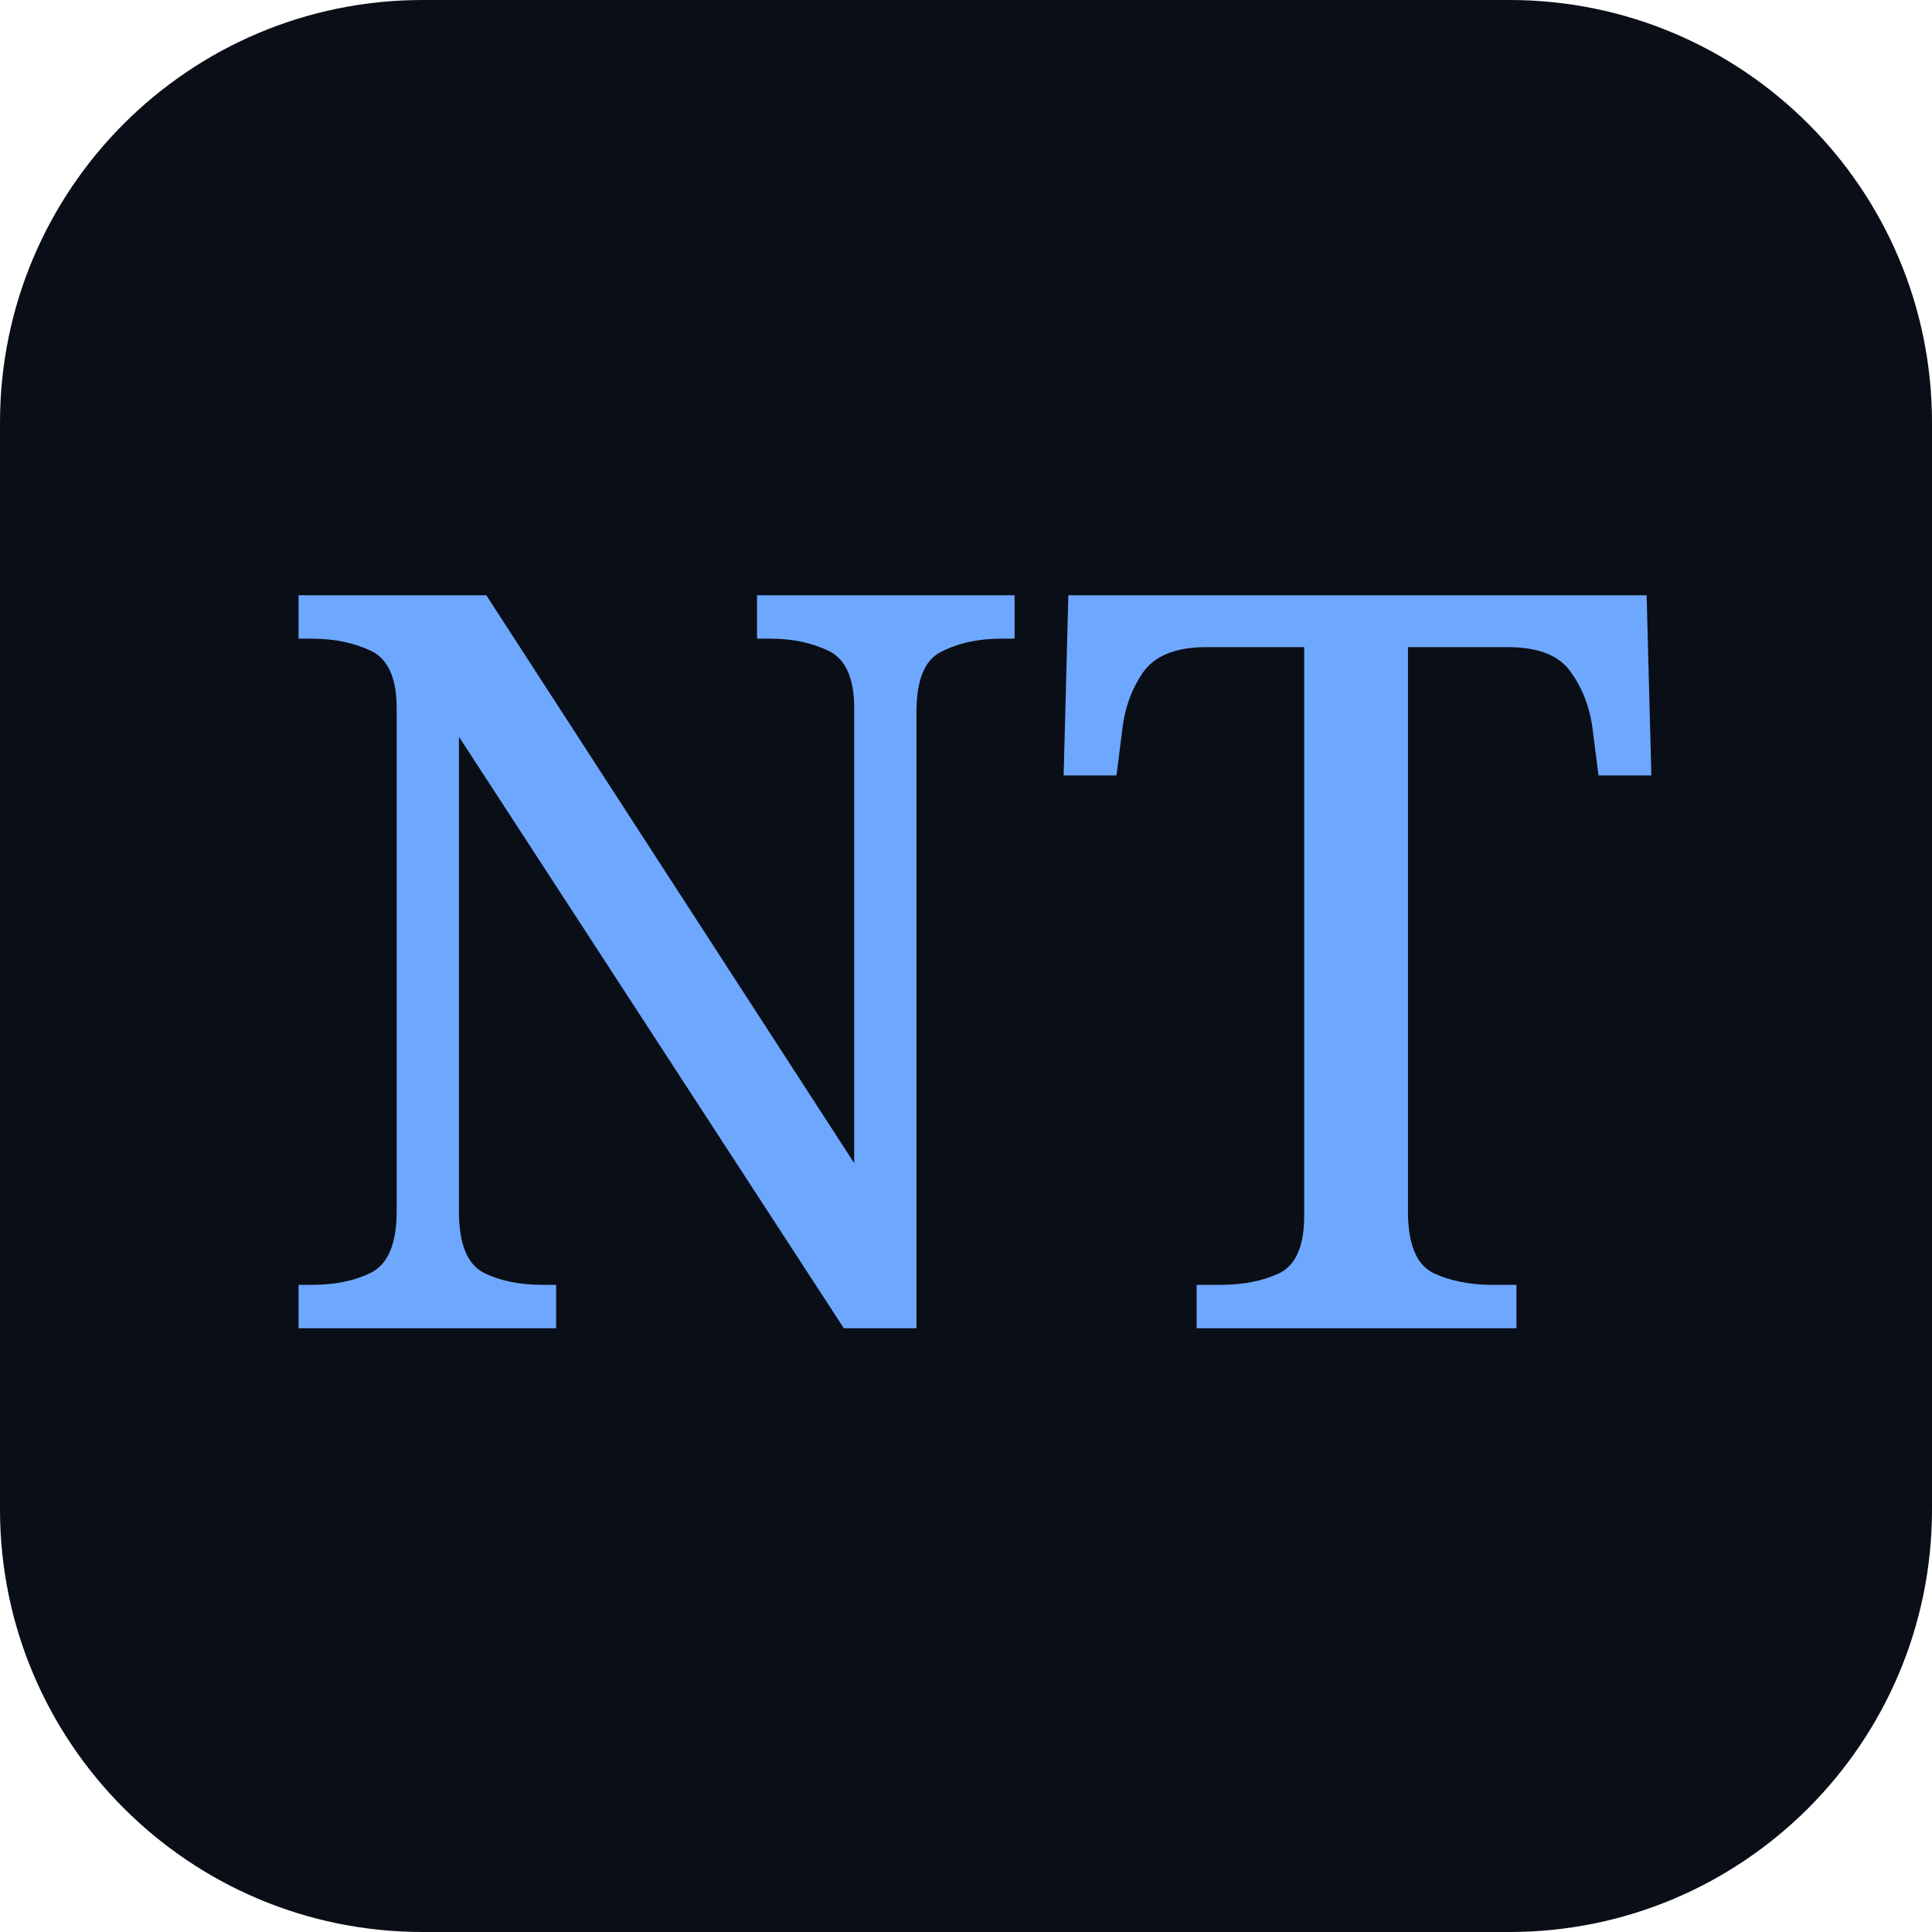
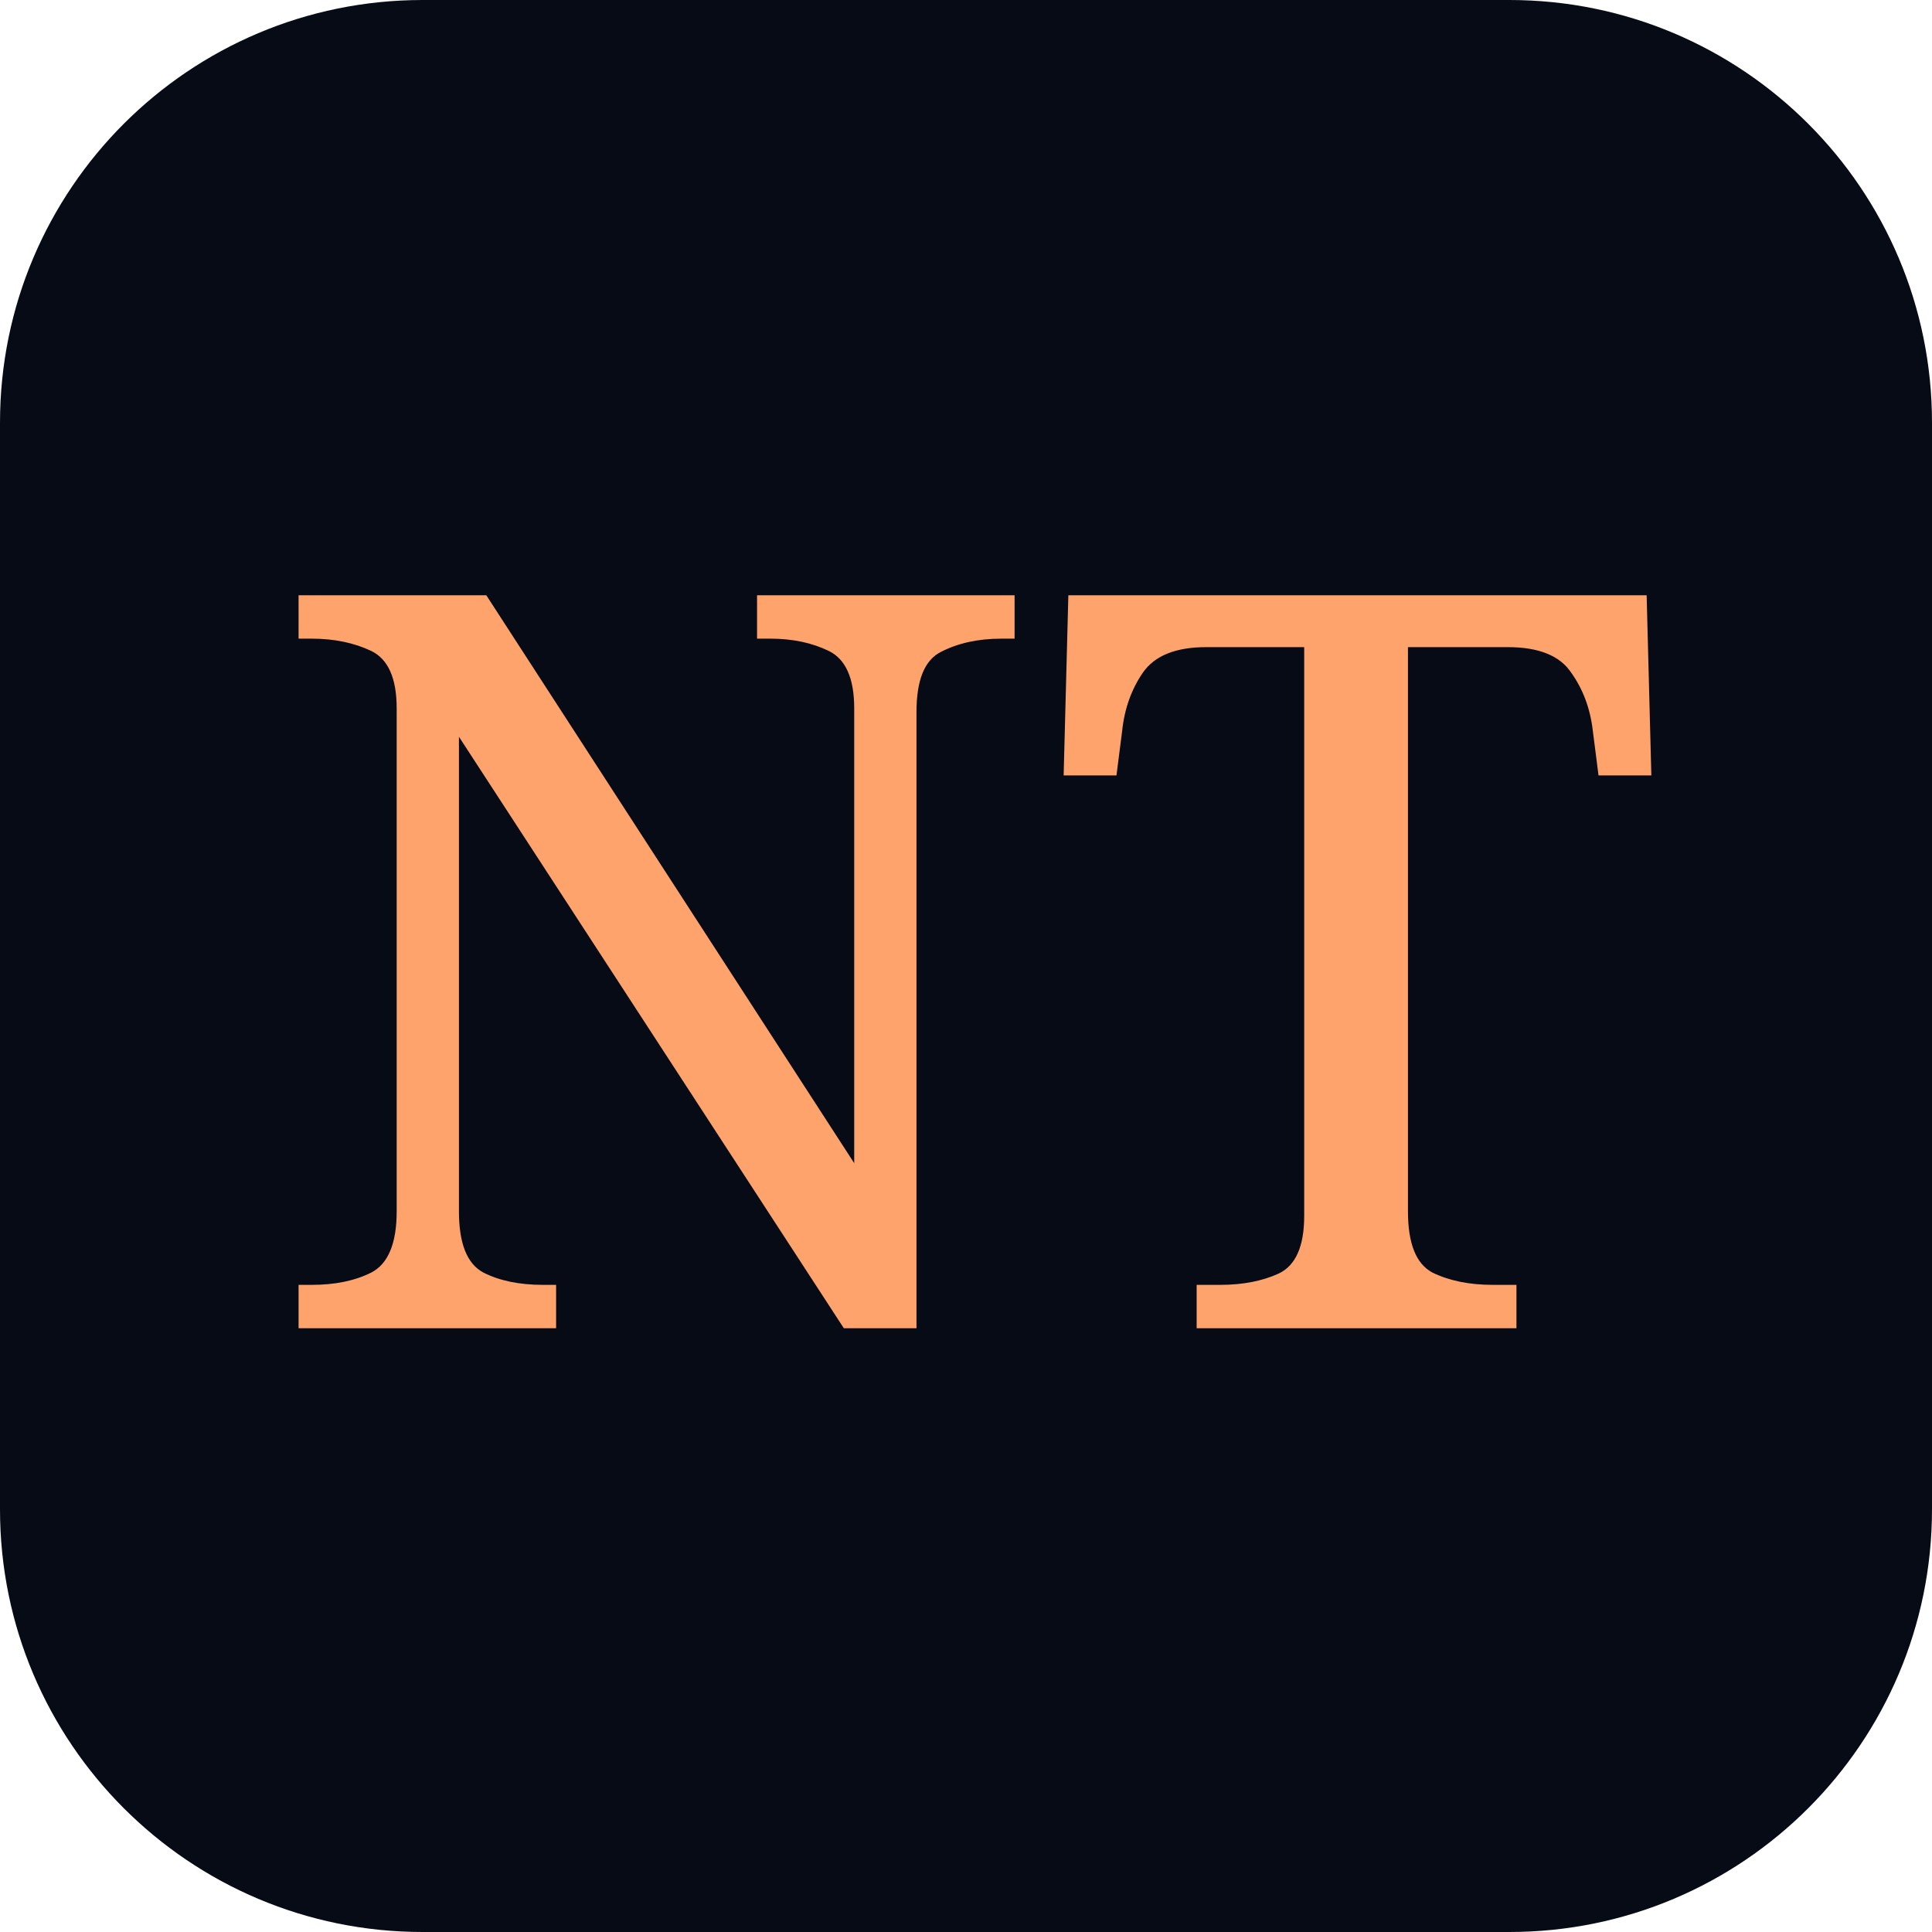
<svg xmlns="http://www.w3.org/2000/svg" viewBox="0 0 32 32">
-   <rect width="32" height="32" rx="7" fill="#0a0e17" />
-   <text x="16" y="22" text-anchor="middle" font-family="Georgia, serif" font-size="17" fill="#6ea8fe">NT</text>
+   <rect width="32" height="32" rx="7" fill="#070b16" />
+   <text x="16" y="22" text-anchor="middle" font-family="Georgia, serif" font-size="17" fill="#ffa36c">NT</text>
</svg>
